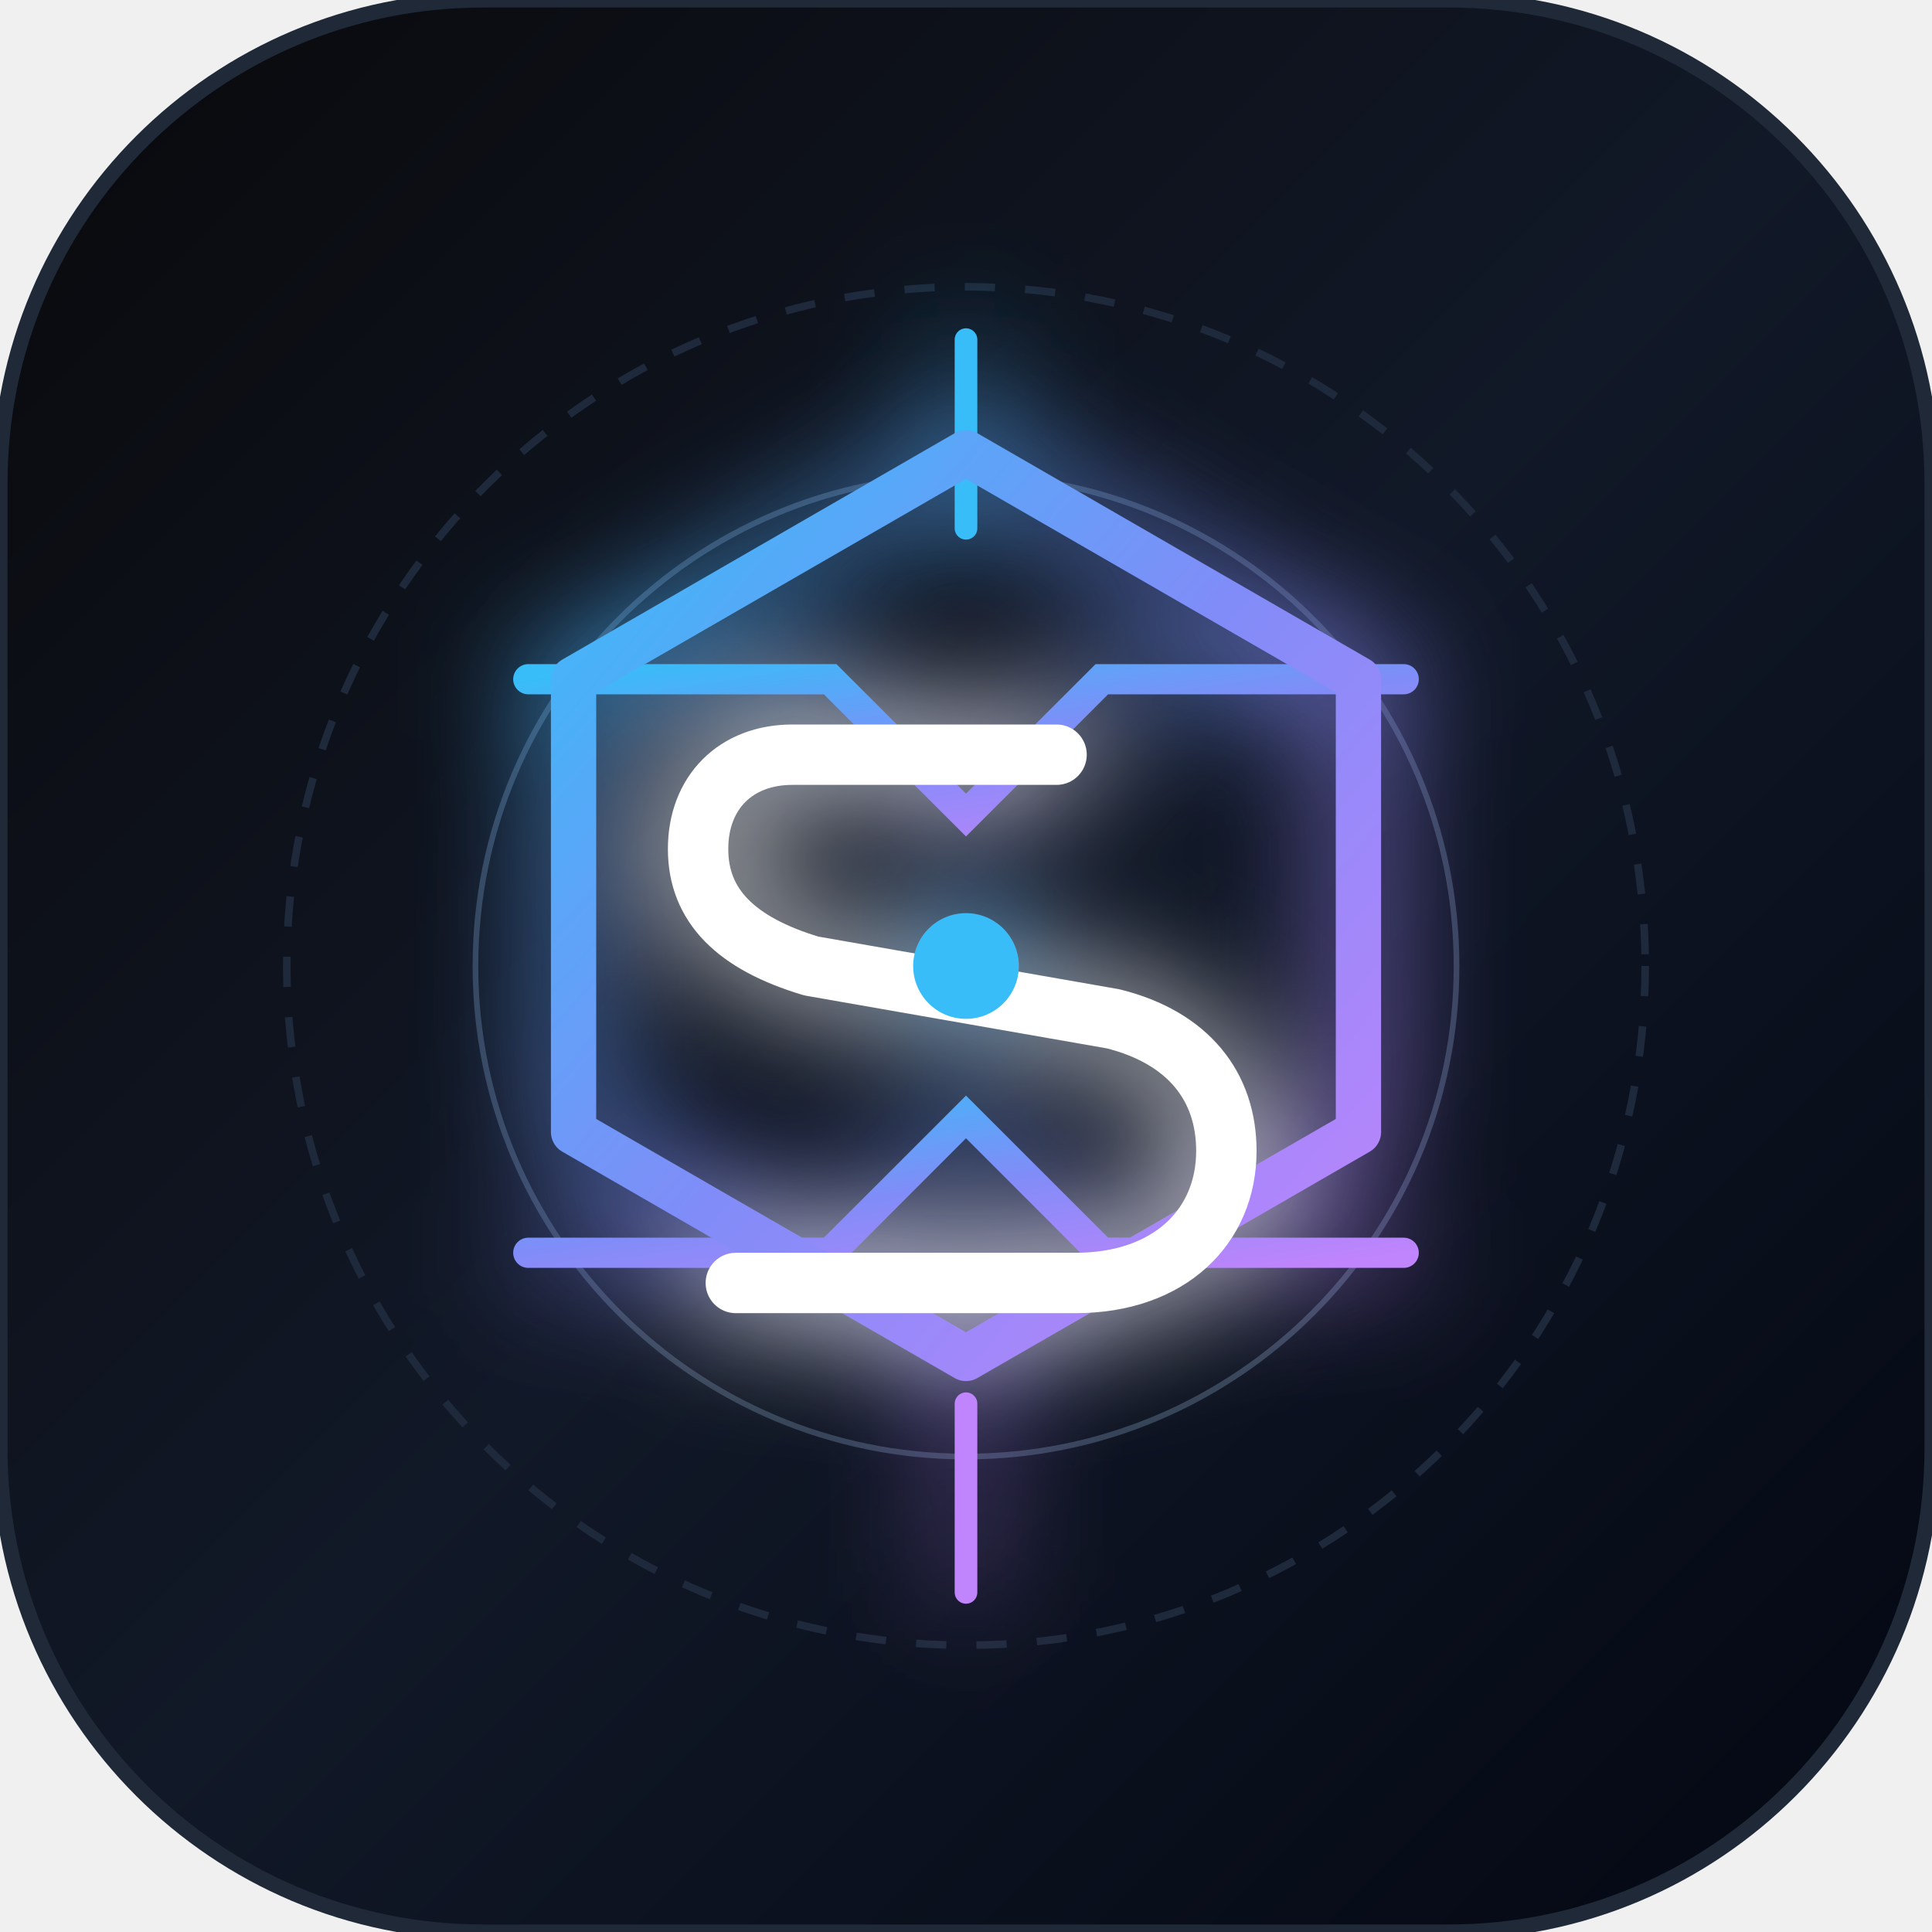
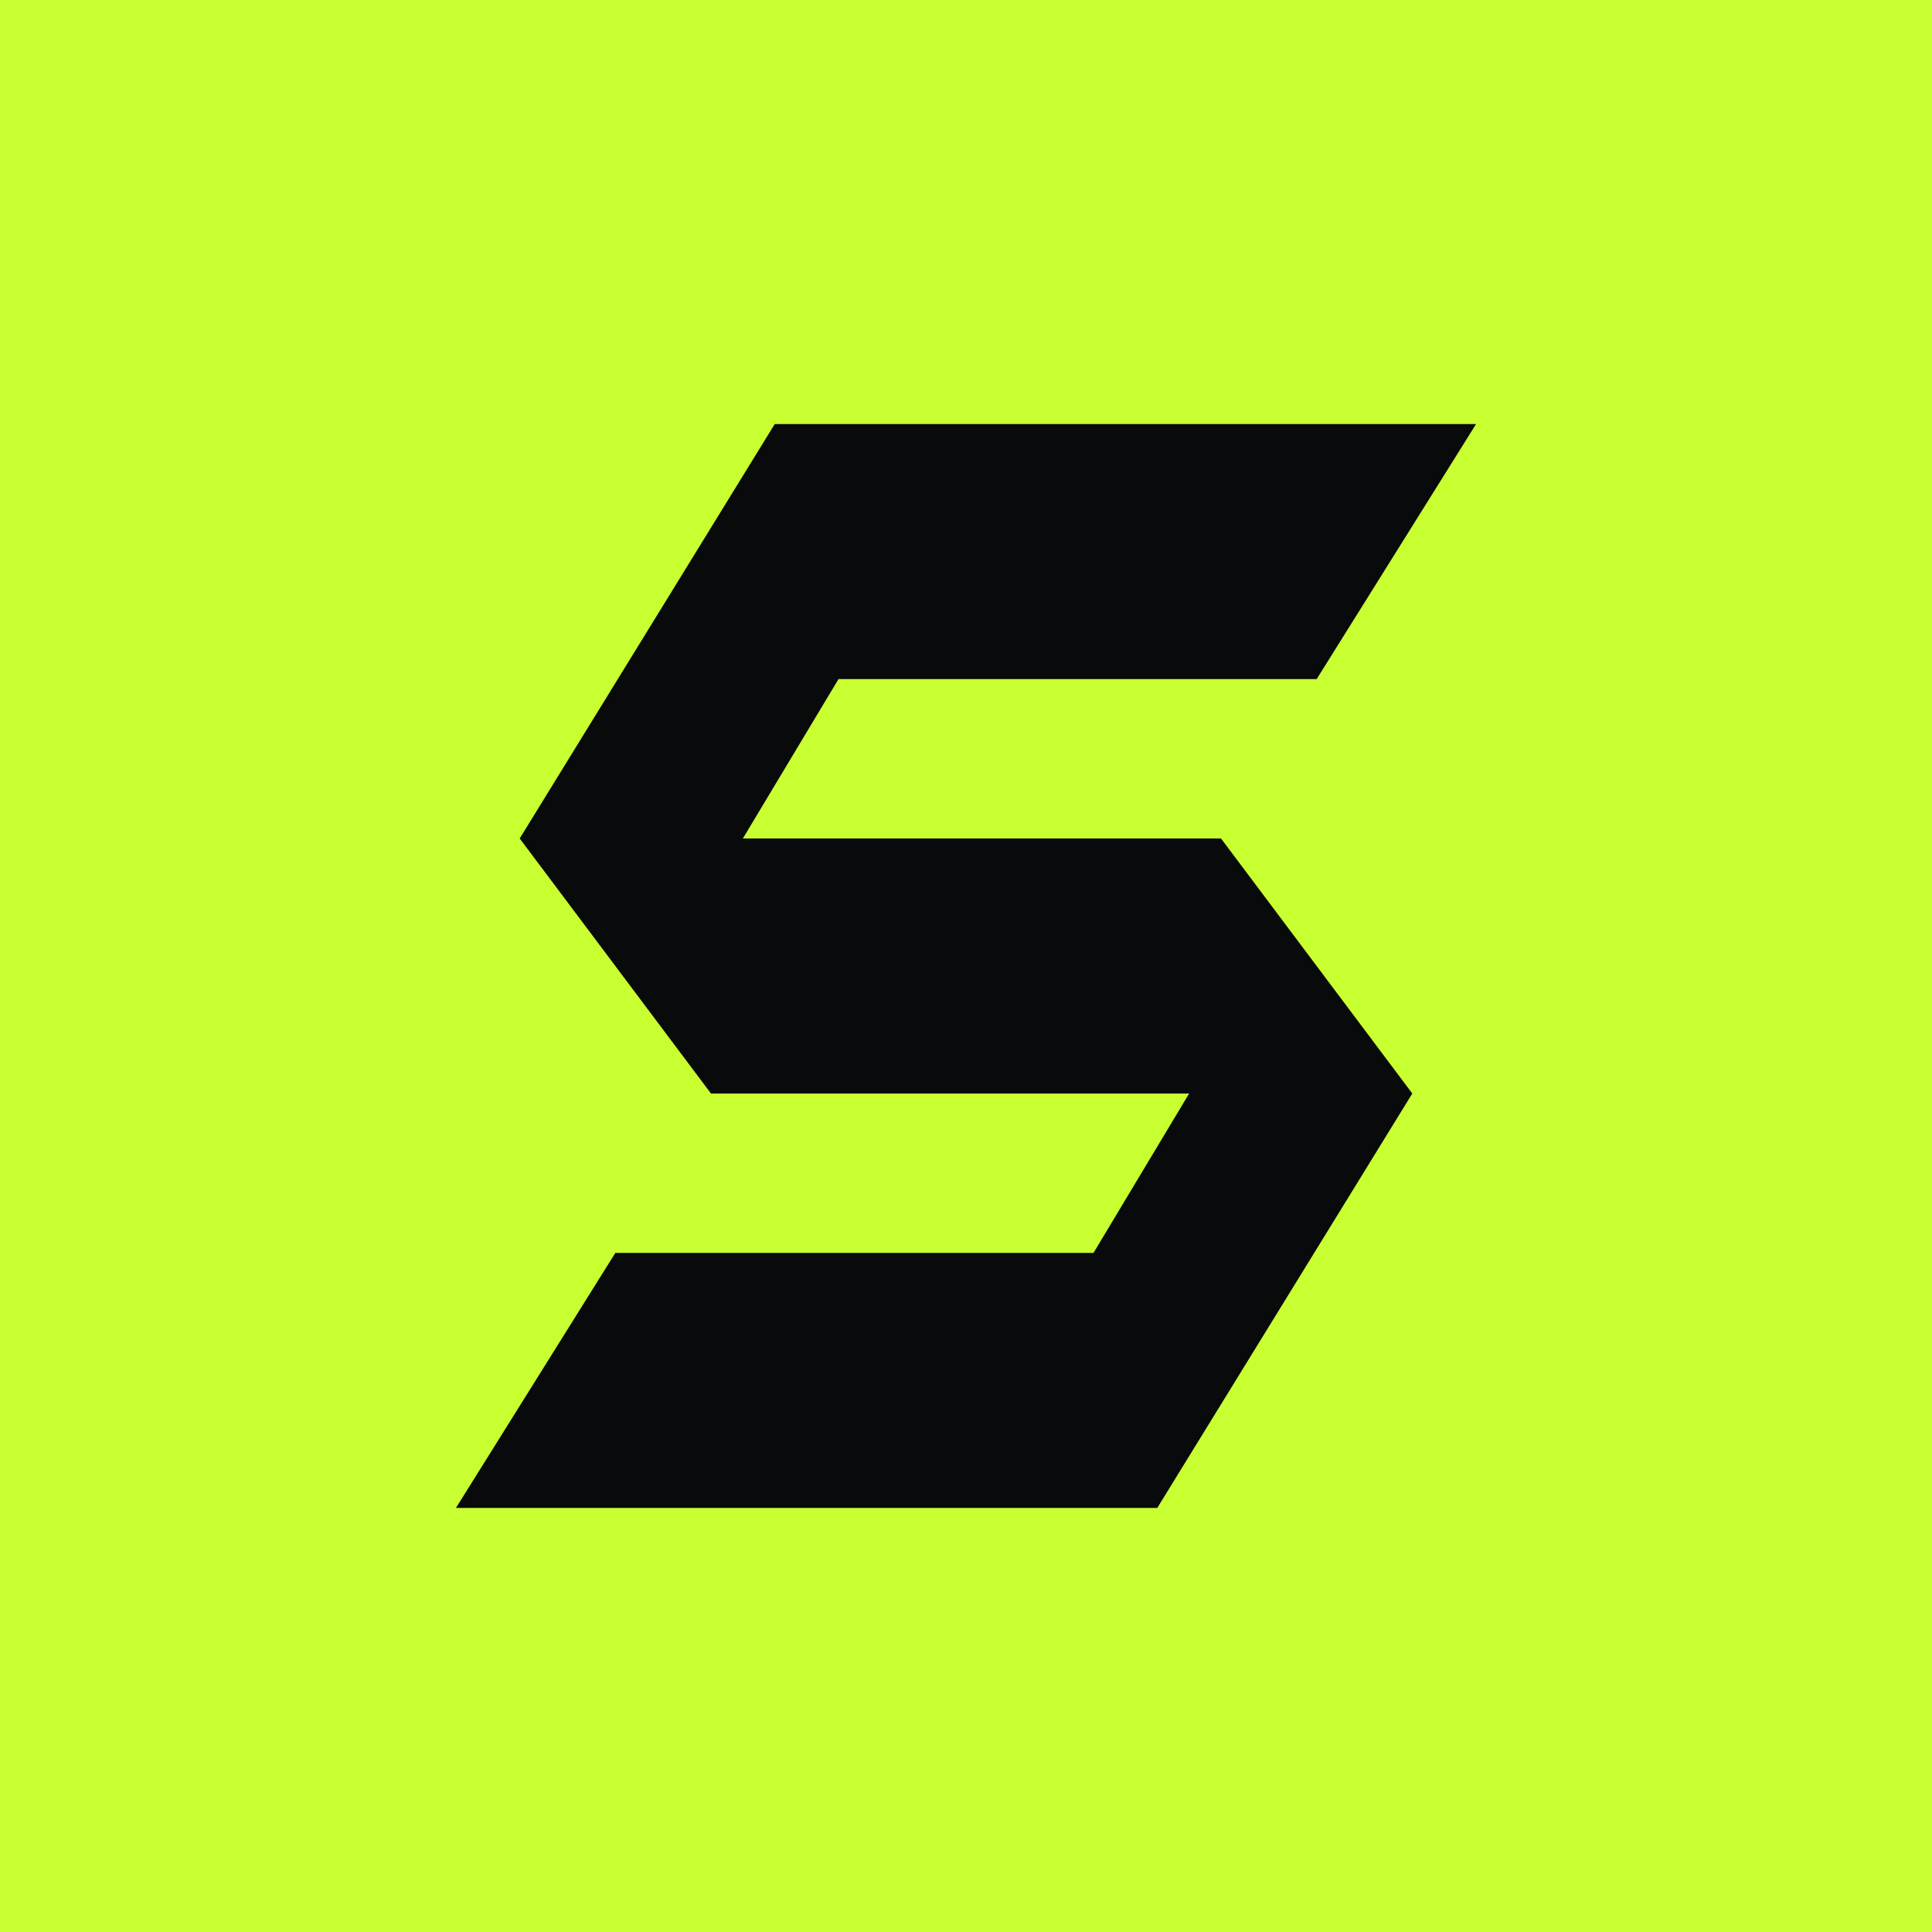
- <svg xmlns="http://www.w3.org/2000/svg" viewBox="0 0 512 512" width="512" height="512">
-   <defs>
-     <linearGradient id="bg" x1="0%" y1="0%" x2="100%" y2="100%">
-       <stop offset="0%" stop-color="#09090b" />
-       <stop offset="50%" stop-color="#111827" />
-       <stop offset="100%" stop-color="#030712" />
-     </linearGradient>
-     <linearGradient id="primaryGlow" x1="0%" y1="0%" x2="100%" y2="100%">
-       <stop offset="0%" stop-color="#38bdf8" />
-       <stop offset="50%" stop-color="#818cf8" />
-       <stop offset="100%" stop-color="#c084fc" />
-     </linearGradient>
-     <filter id="neonBlur" x="-20%" y="-20%" width="140%" height="140%">
-       <feGaussianBlur stdDeviation="16" result="blur" />
-       <feMerge>
-         <feMergeNode in="blur" />
-         <feMergeNode in="SourceGraphic" />
-       </feMerge>
-     </filter>
-   </defs>
-   <rect width="512" height="512" rx="128" fill="url(#bg)" stroke="#1f2937" stroke-width="4" />
-   <circle cx="256" cy="256" r="180" fill="none" stroke="#1e293b" stroke-width="2" stroke-dasharray="8 8" />
-   <circle cx="256" cy="256" r="130" fill="none" stroke="#334155" stroke-width="1.5" />
-   <g filter="url(#neonBlur)">
-     <path d="M140 180 L220 180 L256 216 L292 180 L372 180" fill="none" stroke="url(#primaryGlow)" stroke-width="8" stroke-linecap="round" />
-     <path d="M140 332 L220 332 L256 296 L292 332 L372 332" fill="none" stroke="url(#primaryGlow)" stroke-width="8" stroke-linecap="round" />
-     <line x1="256" y1="90" x2="256" y2="140" stroke="#38bdf8" stroke-width="6" stroke-linecap="round" />
-     <line x1="256" y1="372" x2="256" y2="422" stroke="#c084fc" stroke-width="6" stroke-linecap="round" />
-     <path d="M256 120 L360 180 L360 300 L256 360 L152 300 L152 180 Z" fill="none" stroke="url(#primaryGlow)" stroke-width="12" stroke-linejoin="round" />
-     <path d="M280 200 L210 200 C195 200 185 210 185 225 C185 240 195 250 215 256 L295 270 C315 275 325 288 325 305 C325 325 310 340 285 340 L195 340" fill="none" stroke="#ffffff" stroke-width="16" stroke-linecap="round" stroke-linejoin="round" />
-     <circle cx="256" cy="256" r="14" fill="#38bdf8" />
-   </g>
+ <svg xmlns="http://www.w3.org/2000/svg" viewBox="0 0 40 40" width="512" height="512">
+   <rect width="40" height="40" fill="#c8ff31" />
+   <path fill="#090a0c" transform="translate(7.46 6.8) scale(.66)" d="M13 3h22l-5 8H15l-3 5h15l6 8-8 13H3l5-8h15l3-5H11l-6-8z" />
</svg>
